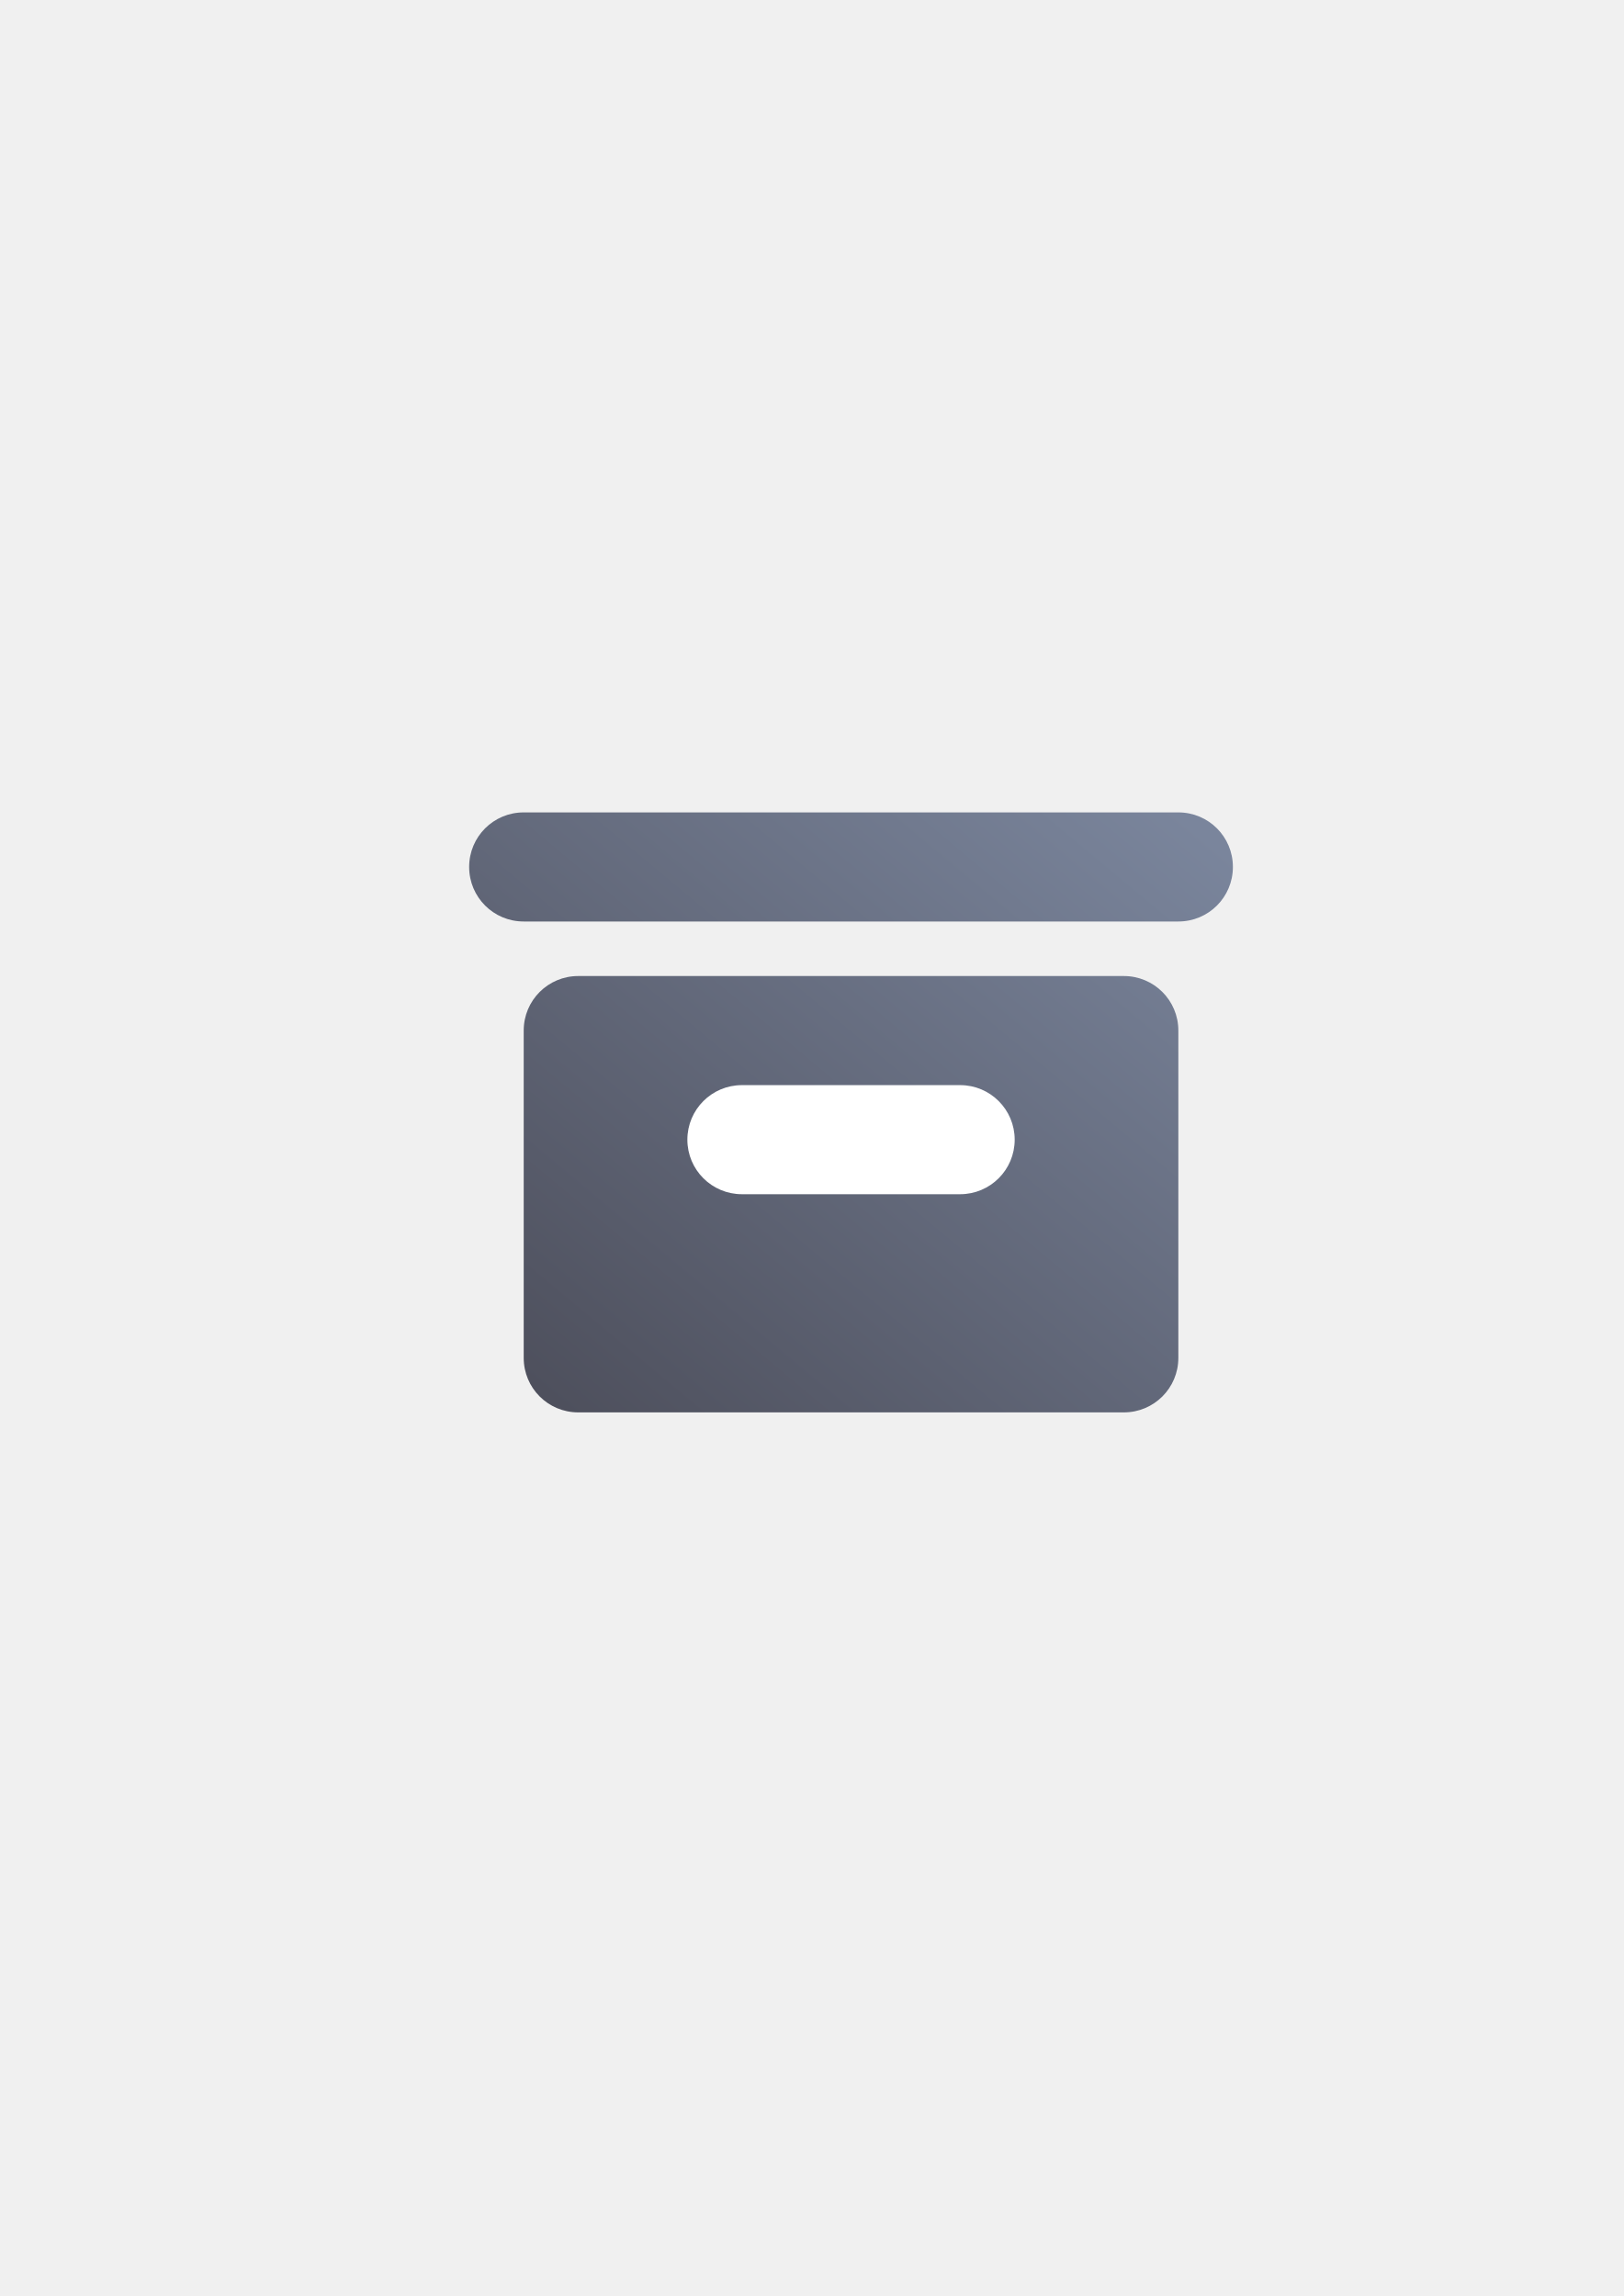
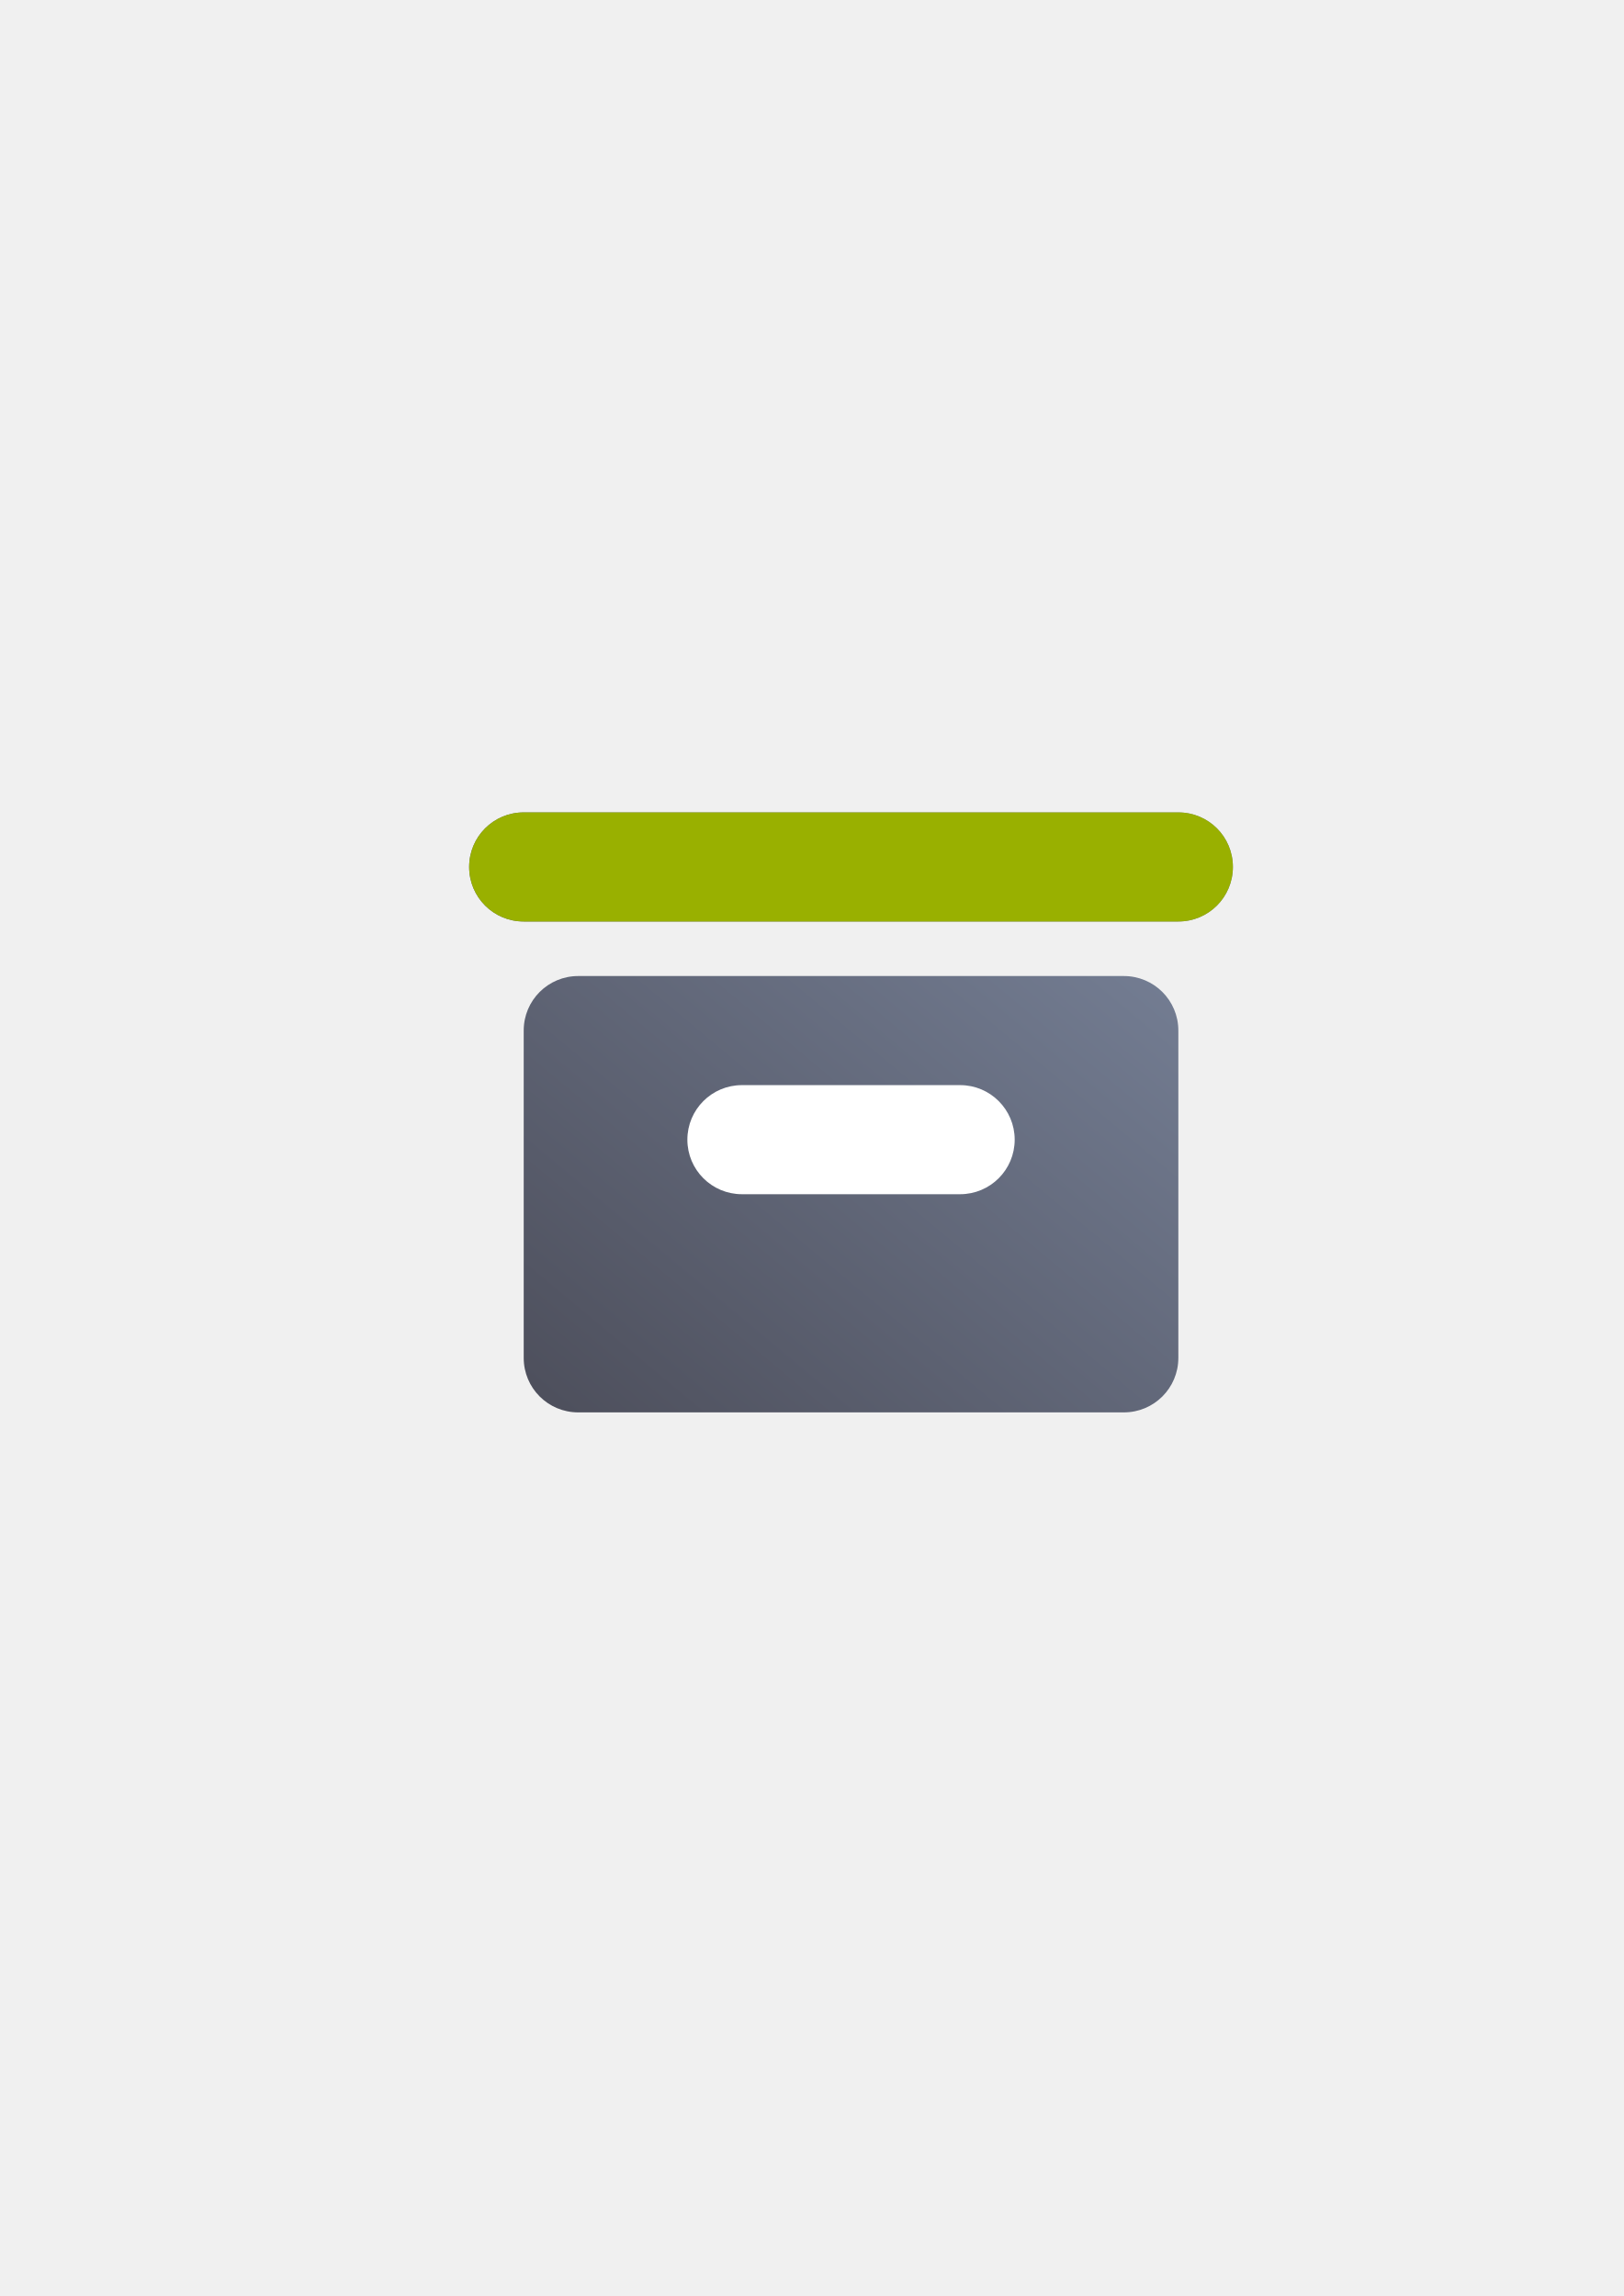
<svg xmlns="http://www.w3.org/2000/svg" xmlns:xlink="http://www.w3.org/1999/xlink" width="210mm" height="297mm" viewBox="0 0 744.094 1052.362" id="svg2" version="1.1">
  <defs id="defs4">
    <linearGradient id="linearGradient2224">
      <stop id="stop2226" offset="0" style="stop-color:#7c7c7c;stop-opacity:1;" />
      <stop id="stop2228" offset="1" style="stop-color:#b8b8b8;stop-opacity:1;" />
    </linearGradient>
    <linearGradient id="linearGradient15218">
      <stop id="stop15220" offset="0" style="stop-color:#eeeeef;stop-opacity:1;" />
      <stop id="stop2736" offset="0.599" style="stop-color:#d3d7cf;stop-opacity:1;" />
      <stop id="stop2738" offset="0.828" style="stop-color:#ffffff;stop-opacity:1;" />
      <stop id="stop15222" offset="1" style="stop-color:#d3d7cf;stop-opacity:1;" />
    </linearGradient>
    <pattern y="0" x="0" height="6" width="6" patternUnits="userSpaceOnUse" id="EMFhbasepattern" />
    <pattern y="0" x="0" height="6" width="6" patternUnits="userSpaceOnUse" id="EMFhbasepattern-5" />
    <linearGradient xlink:href="#linearGradient4283" id="linearGradient4289" x1="100" y1="350" x2="350" y2="50" gradientUnits="userSpaceOnUse" />
    <linearGradient id="linearGradient4283">
      <stop style="stop-color:#4e505d;stop-opacity:1;" offset="0" id="stop4285" />
      <stop style="stop-color:#7a859c;stop-opacity:1" offset="1" id="stop4287" />
    </linearGradient>
  </defs>
  <g id="layer1">
    <g id="g4220" transform="translate(-56.89149,-3.91255)">
      <g id="g4325" transform="translate(246.8915,-326.0874)">
        <path style="color:#000000;clip-rule:nonzero;display:inline;overflow:visible;visibility:visible;opacity:1;isolation:auto;mix-blend-mode:normal;color-interpolation:sRGB;color-interpolation-filters:linearRGB;solid-color:#000000;solid-opacity:1;fill:url(#linearGradient4289);fill-opacity:1;fill-rule:nonzero;stroke:none;stroke-width:50;stroke-linecap:square;stroke-linejoin:round;stroke-miterlimit:4;stroke-dasharray:none;stroke-dashoffset:0;stroke-opacity:1;color-rendering:auto;image-rendering:auto;shape-rendering:auto;text-rendering:auto;enable-background:accumulate" d="m 50,50 c -13.85,0 -25,11.15 -25,25 0,13.85 11.15,25 25,25 l 300,0 c 13.85,0 25,-11.15 25,-25 0,-13.85 -11.15,-25 -25,-25 z m 25,75 c -13.85,0 -25,11.15 -25,25 l 0,150 c 0,13.85 11.15,25 25,25 l 250,0 c 13.85,0 25,-11.15 25,-25 l 0,-150 c 0,-13.85 -11.15,-25 -25,-25 z" transform="translate(0,652.3622)" id="rect4273" />
        <rect style="color:#000000;clip-rule:nonzero;display:inline;overflow:visible;visibility:visible;opacity:1;isolation:auto;mix-blend-mode:normal;color-interpolation:sRGB;color-interpolation-filters:linearRGB;solid-color:#000000;solid-opacity:1;fill:#ffffff;fill-opacity:1;fill-rule:nonzero;stroke:none;stroke-width:50;stroke-linecap:square;stroke-linejoin:round;stroke-miterlimit:4;stroke-dasharray:none;stroke-dashoffset:0;stroke-opacity:1;color-rendering:auto;image-rendering:auto;shape-rendering:auto;text-rendering:auto;enable-background:accumulate" id="rect4280" width="150" height="50" x="125" y="827.362" ry="25" />
+         <path id="path4158" transform="translate(0,652.3622)" d="m 50,50 c -13.85,0 -25,11.15 -25,25 0,13.85 11.15,25 25,25 l 300,0 c 13.85,0 25,-11.15 25,-25 0,-13.85 -11.15,-25 -25,-25 z" style="color:#000000;clip-rule:nonzero;display:inline;overflow:visible;visibility:visible;opacity:1;isolation:auto;mix-blend-mode:normal;color-interpolation:sRGB;color-interpolation-filters:linearRGB;solid-color:#000000;solid-opacity:1;fill:#99b000;fill-opacity:1;fill-rule:nonzero;stroke:none;stroke-width:50;stroke-linecap:square;stroke-linejoin:round;stroke-miterlimit:4;stroke-dasharray:none;stroke-dashoffset:0;stroke-opacity:1;color-rendering:auto;image-rendering:auto;shape-rendering:auto;text-rendering:auto;enable-background:accumulate" />
      </g>
      <path id="rect4291" d="m 271.891,326.275 350,0 c 13.85,0 25,11.15 25,25 l 0,350 c 0,13.85 -11.15,25 -25,25 l -350,0 c -13.85,0 -25,-11.15 -25,-25 l 0,-350 c 0,-13.85 11.15,-25 25,-25 z" style="color:#000000;clip-rule:nonzero;display:inline;overflow:visible;visibility:visible;opacity:1;isolation:auto;mix-blend-mode:normal;color-interpolation:sRGB;color-interpolation-filters:linearRGB;solid-color:#000000;solid-opacity:1;fill:none;fill-opacity:1;fill-rule:nonzero;stroke:none;stroke-width:50;stroke-linecap:square;stroke-linejoin:round;stroke-miterlimit:4;stroke-dasharray:none;stroke-dashoffset:0;stroke-opacity:1;color-rendering:auto;image-rendering:auto;shape-rendering:auto;text-rendering:auto;enable-background:accumulate" />
    </g>
  </g>
</svg>
